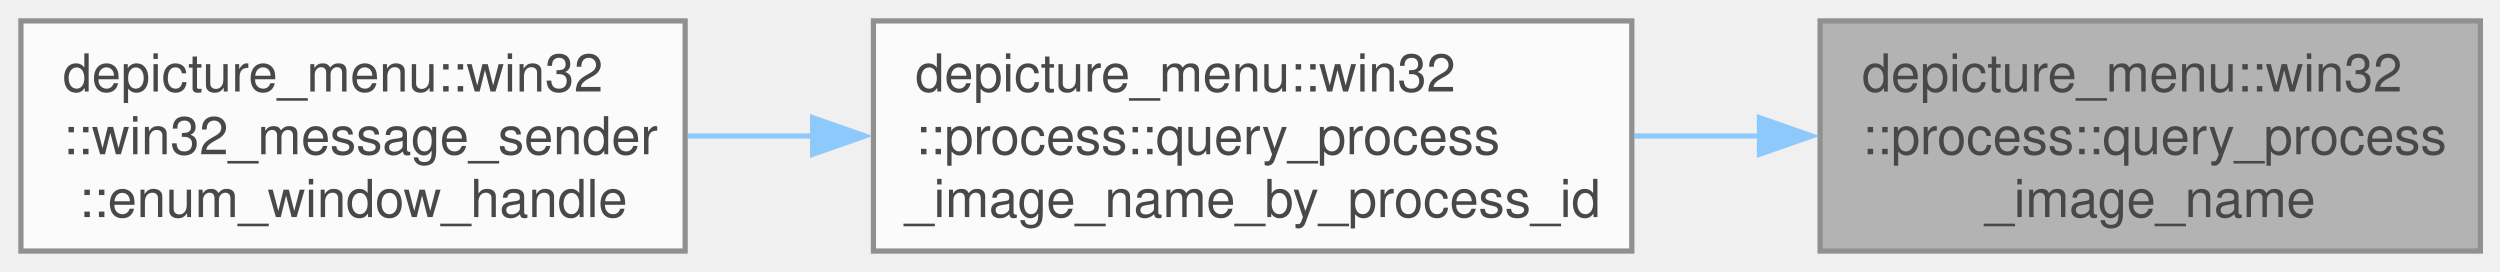
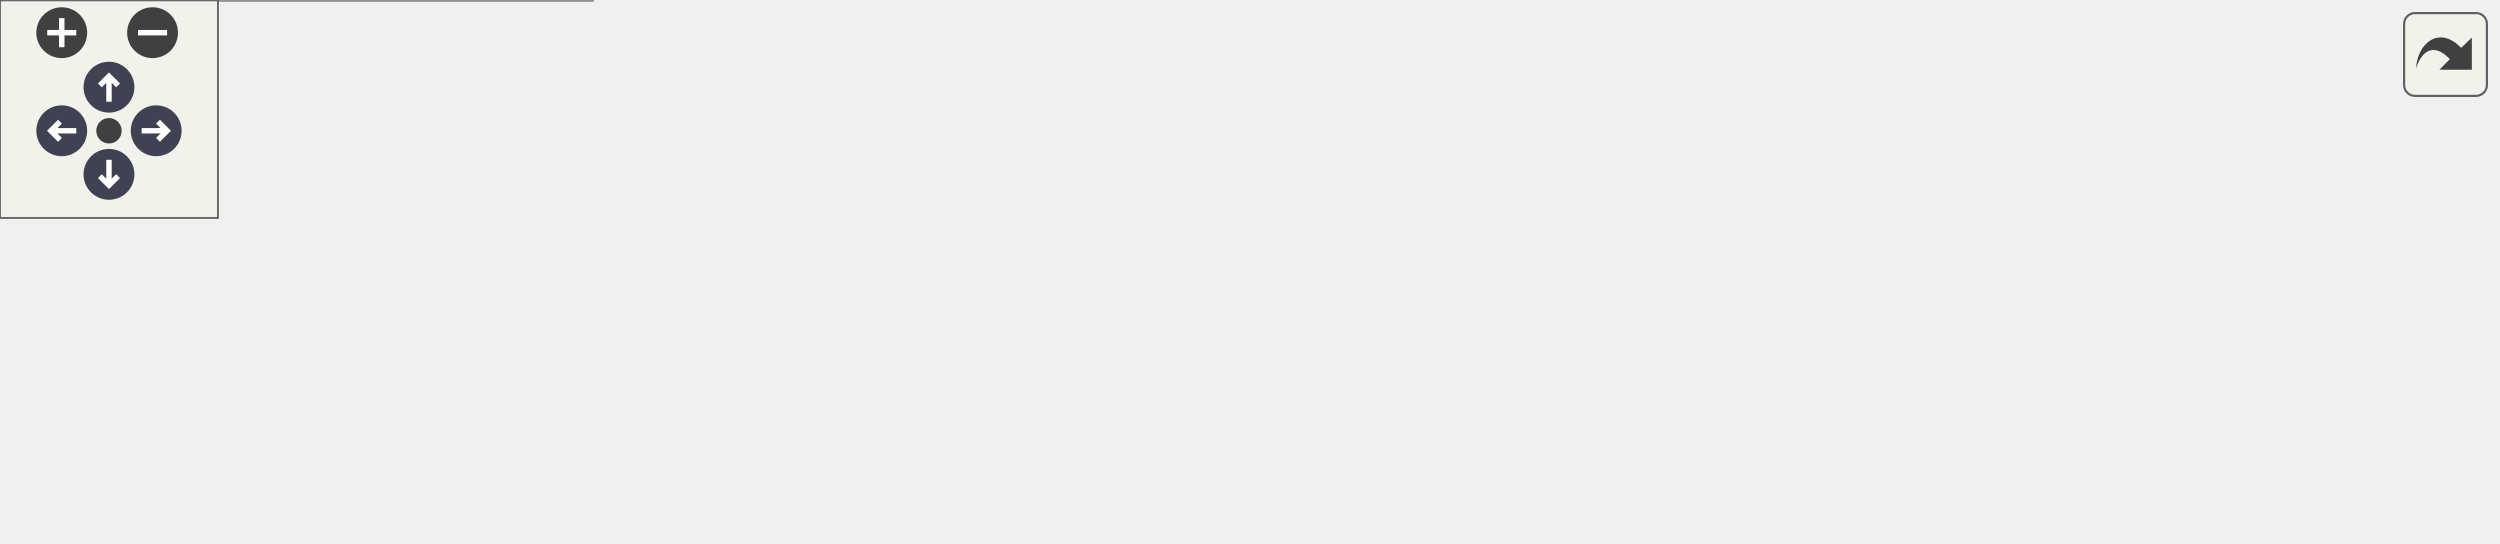
- <svg xmlns="http://www.w3.org/2000/svg" xmlns:xlink="http://www.w3.org/1999/xlink" width="478pt" height="52pt" viewBox="0.00 0.00 478.00 52.00">
-   <svg id="main" version="1.1" xml:space="preserve">
-     <style type="text/css">
+ <svg xmlns="http://www.w3.org/2000/svg" xmlns:xlink="http://www.w3.org/1999/xlink" id="main" version="1.1" xml:space="preserve">
+   <style type="text/css">
.node, .edge {opacity: 0.7;}
.node.selected, .edge.selected {opacity: 1;}
.edge:hover path { stroke: red; }
.edge:hover polygon { stroke: red; fill: red; }
</style>
-     <svg id="graph" class="graph">
-       <g id="graph0" class="graph" transform="scale(1 1) rotate(0) translate(4 48)">
-         <g id="Node000001" class="node">
-           <g id="a_Node000001">
-             <a xlink:title="query_process_image_name">
-               <polygon fill="#999999" stroke="#666666" points="470.25,-44 344,-44 344,0 470.25,0 470.25,-44" />
-               <text xml:space="preserve" text-anchor="start" x="352" y="-30.5" font-family="Helvetica,sans-Serif" font-size="10.00">depicture_menu::win32</text>
-               <text xml:space="preserve" text-anchor="start" x="352" y="-18.5" font-family="Helvetica,sans-Serif" font-size="10.00">::process::query_process</text>
-               <text xml:space="preserve" text-anchor="middle" x="407.12" y="-6.5" font-family="Helvetica,sans-Serif" font-size="10.00">_image_name</text>
-             </a>
-           </g>
-         </g>
-         <g id="Node000002" class="node">
-           <g id="a_Node000002">
-             <a xlink:href="namespacedepicture__menu_1_1win32_1_1process.html#a88443eb9ecadc80c7efce1b603485cf1" target="_top" xlink:title=" ">
-               <polygon fill="white" stroke="#666666" points="308,-44 163,-44 163,0 308,0 308,-44" />
-               <text xml:space="preserve" text-anchor="start" x="171" y="-30.5" font-family="Helvetica,sans-Serif" font-size="10.00">depicture_menu::win32</text>
-               <text xml:space="preserve" text-anchor="start" x="171" y="-18.5" font-family="Helvetica,sans-Serif" font-size="10.00">::process::query_process</text>
-               <text xml:space="preserve" text-anchor="middle" x="235.5" y="-6.5" font-family="Helvetica,sans-Serif" font-size="10.00">_image_name_by_process_id</text>
-             </a>
-           </g>
-         </g>
-         <g id="edge1_Node000001_Node000002" class="edge">
-           <g id="a_edge1_Node000001_Node000002">
-             <a xlink:title=" ">
-               <path fill="none" stroke="#63b8ff" d="M332.69,-22C324.65,-22 316.47,-22 308.46,-22" />
-               <polygon fill="#63b8ff" stroke="#63b8ff" points="332.41,-25.5 342.41,-22 332.41,-18.5 332.41,-25.5" />
-             </a>
-           </g>
-         </g>
-         <g id="Node000003" class="node">
-           <g id="a_Node000003">
-             <a xlink:href="structdepicture__menu_1_1win32_1_1win32__message__sender.html#a5f6afb44f7854de795877bd3bf9ae07e" target="_top" xlink:title=" ">
-               <polygon fill="white" stroke="#666666" points="127,-44 0,-44 0,0 127,0 127,-44" />
-               <text xml:space="preserve" text-anchor="start" x="8" y="-30.5" font-family="Helvetica,sans-Serif" font-size="10.00">depicture_menu::win32</text>
-               <text xml:space="preserve" text-anchor="start" x="8" y="-18.5" font-family="Helvetica,sans-Serif" font-size="10.00">::win32_message_sender</text>
-               <text xml:space="preserve" text-anchor="middle" x="63.5" y="-6.5" font-family="Helvetica,sans-Serif" font-size="10.00">::enum_window_handle</text>
-             </a>
-           </g>
-         </g>
-         <g id="edge2_Node000002_Node000003" class="edge">
-           <g id="a_edge2_Node000002_Node000003">
-             <a xlink:title=" ">
-               <path fill="none" stroke="#63b8ff" d="M151.48,-22C143.38,-22 135.25,-22 127.39,-22" />
-               <polygon fill="#63b8ff" stroke="#63b8ff" points="151.38,-25.5 161.38,-22 151.38,-18.5 151.38,-25.5" />
-             </a>
-           </g>
+   <defs>
+     <circle id="rim" cx="0" cy="0" r="7" />
+     <circle id="rim2" cx="0" cy="0" r="3.5" />
+     <g id="zoomPlus">
+       <use xlink:href="#rim" fill="#404040">
+         <set attributeName="fill" to="#808080" begin="zoomplus.mouseover" end="zoomplus.mouseout" />
+       </use>
+       <path d="M-4,0h8M0,-4v8" fill="none" stroke="white" stroke-width="1.5" pointer-events="none" />
+     </g>
+     <g id="zoomMin">
+       <use xlink:href="#rim" fill="#404040">
+         <set attributeName="fill" to="#808080" begin="zoomminus.mouseover" end="zoomminus.mouseout" />
+       </use>
+       <path d="M-4,0h8" fill="none" stroke="white" stroke-width="1.5" pointer-events="none" />
+     </g>
+     <g id="arrowUp" transform="translate(30 24)">
+       <use xlink:href="#rim" />
+       <path pointer-events="none" fill="none" stroke="white" stroke-width="1.5" d="M0,-3.0v7 M-2.5,-0.5L0,-3.0L2.5,-0.5" />
+     </g>
+     <g id="arrowRight" transform="rotate(90) translate(36 -43)">
+       <use xlink:href="#rim" />
+       <path pointer-events="none" fill="none" stroke="white" stroke-width="1.5" d="M0,-3.0v7 M-2.5,-0.5L0,-3.0L2.5,-0.5" />
+     </g>
+     <g id="arrowDown" transform="rotate(180) translate(-30 -48)">
+       <use xlink:href="#rim" />
+       <path pointer-events="none" fill="none" stroke="white" stroke-width="1.5" d="M0,-3.0v7 M-2.5,-0.5L0,-3.0L2.5,-0.5" />
+     </g>
+     <g id="arrowLeft" transform="rotate(270) translate(-36 17)">
+       <use xlink:href="#rim" />
+       <path pointer-events="none" fill="none" stroke="white" stroke-width="1.5" d="M0,-3.0v7 M-2.5,-0.5L0,-3.0L2.5,-0.5" />
+     </g>
+     <g id="resetDef">
+       <use xlink:href="#rim2" fill="#404040">
+         <set attributeName="fill" to="#808080" begin="reset.mouseover" end="reset.mouseout" />
+       </use>
+     </g>
+   </defs>
+   <svg id="graph" class="graph">
+     <g id="viewport">
+       <g id="Node000001" class="node">
+         <g id="a_Node000001">
+           <a xlink:title="query_process_image_name">
+             <polygon fill="#999999" stroke="#666666" points="687.25,-76 561,-76 561,-32 687.25,-32 687.25,-76" />
+             <text xml:space="preserve" text-anchor="start" x="569" y="-62.5" font-family="Helvetica,sans-Serif" font-size="10.00">depicture_menu::win32</text>
+             <text xml:space="preserve" text-anchor="start" x="569" y="-50.5" font-family="Helvetica,sans-Serif" font-size="10.00">::process::query_process</text>
+             <text xml:space="preserve" text-anchor="middle" x="624.12" y="-38.5" font-family="Helvetica,sans-Serif" font-size="10.00">_image_name</text>
+           </a>
        </g>
      </g>
-     </svg>
+       <g id="Node000002" class="node">
+         <g id="a_Node000002">
+           <a xlink:href="_test_win32_message_sender_8cpp.html#a3c3da837ba1398c1fd43a7a9cd2bd930" target="_top" xlink:title=" ">
+             <polygon fill="white" stroke="#666666" points="525,-89 362,-89 362,-69 525,-69 525,-89" />
+             <text xml:space="preserve" text-anchor="middle" x="443.5" y="-75.5" font-family="Helvetica,sans-Serif" font-size="10.00">BOOST_FIXTURE_TEST_CASE</text>
+           </a>
+         </g>
+       </g>
+       <g id="edge1_Node000001_Node000002" class="edge">
+         <g id="a_edge1_Node000001_Node000002">
+           <a xlink:title=" ">
+             <path fill="none" stroke="#63b8ff" d="M549.5,-64.3C539.5,-65.7 529.23,-67.14 519.21,-68.54" />
+             <polygon fill="#63b8ff" stroke="#63b8ff" points="549.73,-67.81 559.15,-62.95 548.76,-60.87 549.73,-67.81" />
+           </a>
+         </g>
+       </g>
+       <g id="Node000003" class="node">
+         <g id="a_Node000003">
+           <a xlink:href="namespacedepicture__menu_1_1win32_1_1process.html#a88443eb9ecadc80c7efce1b603485cf1" target="_top" xlink:title=" ">
+             <polygon fill="white" stroke="#666666" points="516,-51 371,-51 371,-7 516,-7 516,-51" />
+             <text xml:space="preserve" text-anchor="start" x="379" y="-37.5" font-family="Helvetica,sans-Serif" font-size="10.00">depicture_menu::win32</text>
+             <text xml:space="preserve" text-anchor="start" x="379" y="-25.5" font-family="Helvetica,sans-Serif" font-size="10.00">::process::query_process</text>
+             <text xml:space="preserve" text-anchor="middle" x="443.5" y="-13.5" font-family="Helvetica,sans-Serif" font-size="10.00">_image_name_by_process_id</text>
+           </a>
+         </g>
+       </g>
+       <g id="edge2_Node000001_Node000003" class="edge">
+         <g id="a_edge2_Node000001_Node000003">
+           <a xlink:title=" ">
+             <path fill="none" stroke="#63b8ff" d="M549.43,-43.69C538.52,-42.16 527.29,-40.59 516.42,-39.07" />
+             <polygon fill="#63b8ff" stroke="#63b8ff" points="548.76,-47.13 559.15,-45.05 549.73,-40.19 548.76,-47.13" />
+           </a>
+         </g>
+       </g>
+       <g id="Node000004" class="node">
+         <g id="a_Node000004">
+           <a xlink:href="structdepicture__menu_1_1win32_1_1win32__message__sender.html#a5f6afb44f7854de795877bd3bf9ae07e" target="_top" xlink:title=" ">
+             <polygon fill="white" stroke="#666666" points="326,-51 199,-51 199,-7 326,-7 326,-51" />
+             <text xml:space="preserve" text-anchor="start" x="207" y="-37.5" font-family="Helvetica,sans-Serif" font-size="10.00">depicture_menu::win32</text>
+             <text xml:space="preserve" text-anchor="start" x="207" y="-25.5" font-family="Helvetica,sans-Serif" font-size="10.00">::win32_message_sender</text>
+             <text xml:space="preserve" text-anchor="middle" x="262.5" y="-13.5" font-family="Helvetica,sans-Serif" font-size="10.00">::enum_window_handle</text>
+           </a>
+         </g>
+       </g>
+       <g id="edge3_Node000003_Node000004" class="edge">
+         <g id="a_edge3_Node000003_Node000004">
+           <a xlink:title=" ">
+             <path fill="none" stroke="#63b8ff" d="M359.26,-29C348.19,-29 336.99,-29 326.34,-29" />
+             <polygon fill="#63b8ff" stroke="#63b8ff" points="359.21,-32.5 369.21,-29 359.21,-25.5 359.21,-32.5" />
+           </a>
+         </g>
+       </g>
+       <g id="Node000005" class="node">
+         <g id="a_Node000005">
+           <a xlink:href="_test_win32_message_sender_8cpp.html#a83cf73cd7adacff519e3b811d207f251" target="_top" xlink:title=" ">
+             <polygon fill="white" stroke="#666666" points="155.12,-58 7.88,-58 7.88,-38 155.12,-38 155.12,-58" />
+             <text xml:space="preserve" text-anchor="middle" x="81.5" y="-44.5" font-family="Helvetica,sans-Serif" font-size="10.00">BOOST_AUTO_TEST_CASE</text>
+           </a>
+         </g>
+       </g>
+       <g id="edge4_Node000004_Node000005" class="edge">
+         <g id="a_edge4_Node000004_Node000005">
+           <a xlink:title=" ">
+             <path fill="none" stroke="#63b8ff" d="M187.31,-36.87C176.74,-38 165.87,-39.15 155.32,-40.27" />
+             <polygon fill="#63b8ff" stroke="#63b8ff" points="187.56,-40.37 197.14,-35.83 186.82,-33.41 187.56,-40.37" />
+           </a>
+         </g>
+       </g>
+       <g id="Node000006" class="node">
+         <g id="a_Node000006">
+           <a xlink:href="_test_win32_message_sender_8cpp.html#aa816833a7f90635f6ea957131ad42def" target="_top" xlink:title=" ">
+             <polygon fill="white" stroke="#666666" points="163,-20 0,-20 0,0 163,0 163,-20" />
+             <text xml:space="preserve" text-anchor="middle" x="81.5" y="-6.5" font-family="Helvetica,sans-Serif" font-size="10.00">BOOST_FIXTURE_TEST_CASE</text>
+           </a>
+         </g>
+       </g>
+       <g id="edge5_Node000004_Node000006" class="edge">
+         <g id="a_edge5_Node000004_Node000006">
+           <a xlink:title=" ">
+             <path fill="none" stroke="#63b8ff" d="M187.26,-21.12C179.4,-20.29 171.37,-19.43 163.43,-18.59" />
+             <polygon fill="#63b8ff" stroke="#63b8ff" points="186.82,-24.59 197.14,-22.17 187.56,-17.63 186.82,-24.59" />
+           </a>
+         </g>
+       </g>
+     </g>
+   </svg>
+   <g id="navigator" transform="translate(0 0)" fill="#404254">
+     <rect fill="#f2f5e9" fill-opacity="0.5" stroke="#606060" stroke-width=".5" x="0" y="0" width="60" height="60" />
+     <use id="zoomplus" xlink:href="#zoomPlus" x="17" y="9" />
+     <use id="zoomminus" xlink:href="#zoomMin" x="42" y="9" />
+     <use id="reset" xlink:href="#resetDef" x="30" y="36" />
+     <use id="arrowup" xlink:href="#arrowUp" x="0" y="0" />
+     <use id="arrowright" xlink:href="#arrowRight" x="0" y="0" />
+     <use id="arrowdown" xlink:href="#arrowDown" x="0" y="0" />
+     <use id="arrowleft" xlink:href="#arrowLeft" x="0" y="0" />
+   </g>
+   <svg viewBox="0 0 15 15" width="100%" height="30px" preserveAspectRatio="xMaxYMin meet">
+     <g id="arrow_out" transform="scale(0.3 0.3)">
+       <a xlink:href="namespacedepicture__menu_1_1win32_1_1process_ab47932207d422b57d7243041b9a0040f_icgraph_org.svg" target="_base">
+         <rect id="button" ry="5" rx="5" y="6" x="6" height="38" width="38" fill="#f2f5e9" fill-opacity="0.5" stroke="#606060" stroke-width="1.0" />
+         <path id="arrow" d="M 11.5,31.437 C 11.94,20.098 22.043,11.323 32.159,21.979 L 37.069,17.246 C 37.069,17.246 37.088,32 37.088,32 L 22.16,31.978 C 22.16,31.978 26.998,27.14 26.998,27.14 C 18.529,18.264 13.292,25.23 11.5,31.437 z" style="fill:#404040;" />
+       </a>
+     </g>
  </svg>
  <style type="text/css">

[data-mouse-over-selected='false'] { opacity: 0.7; }
[data-mouse-over-selected='true']  { opacity: 1.0; }

</style>
</svg>
